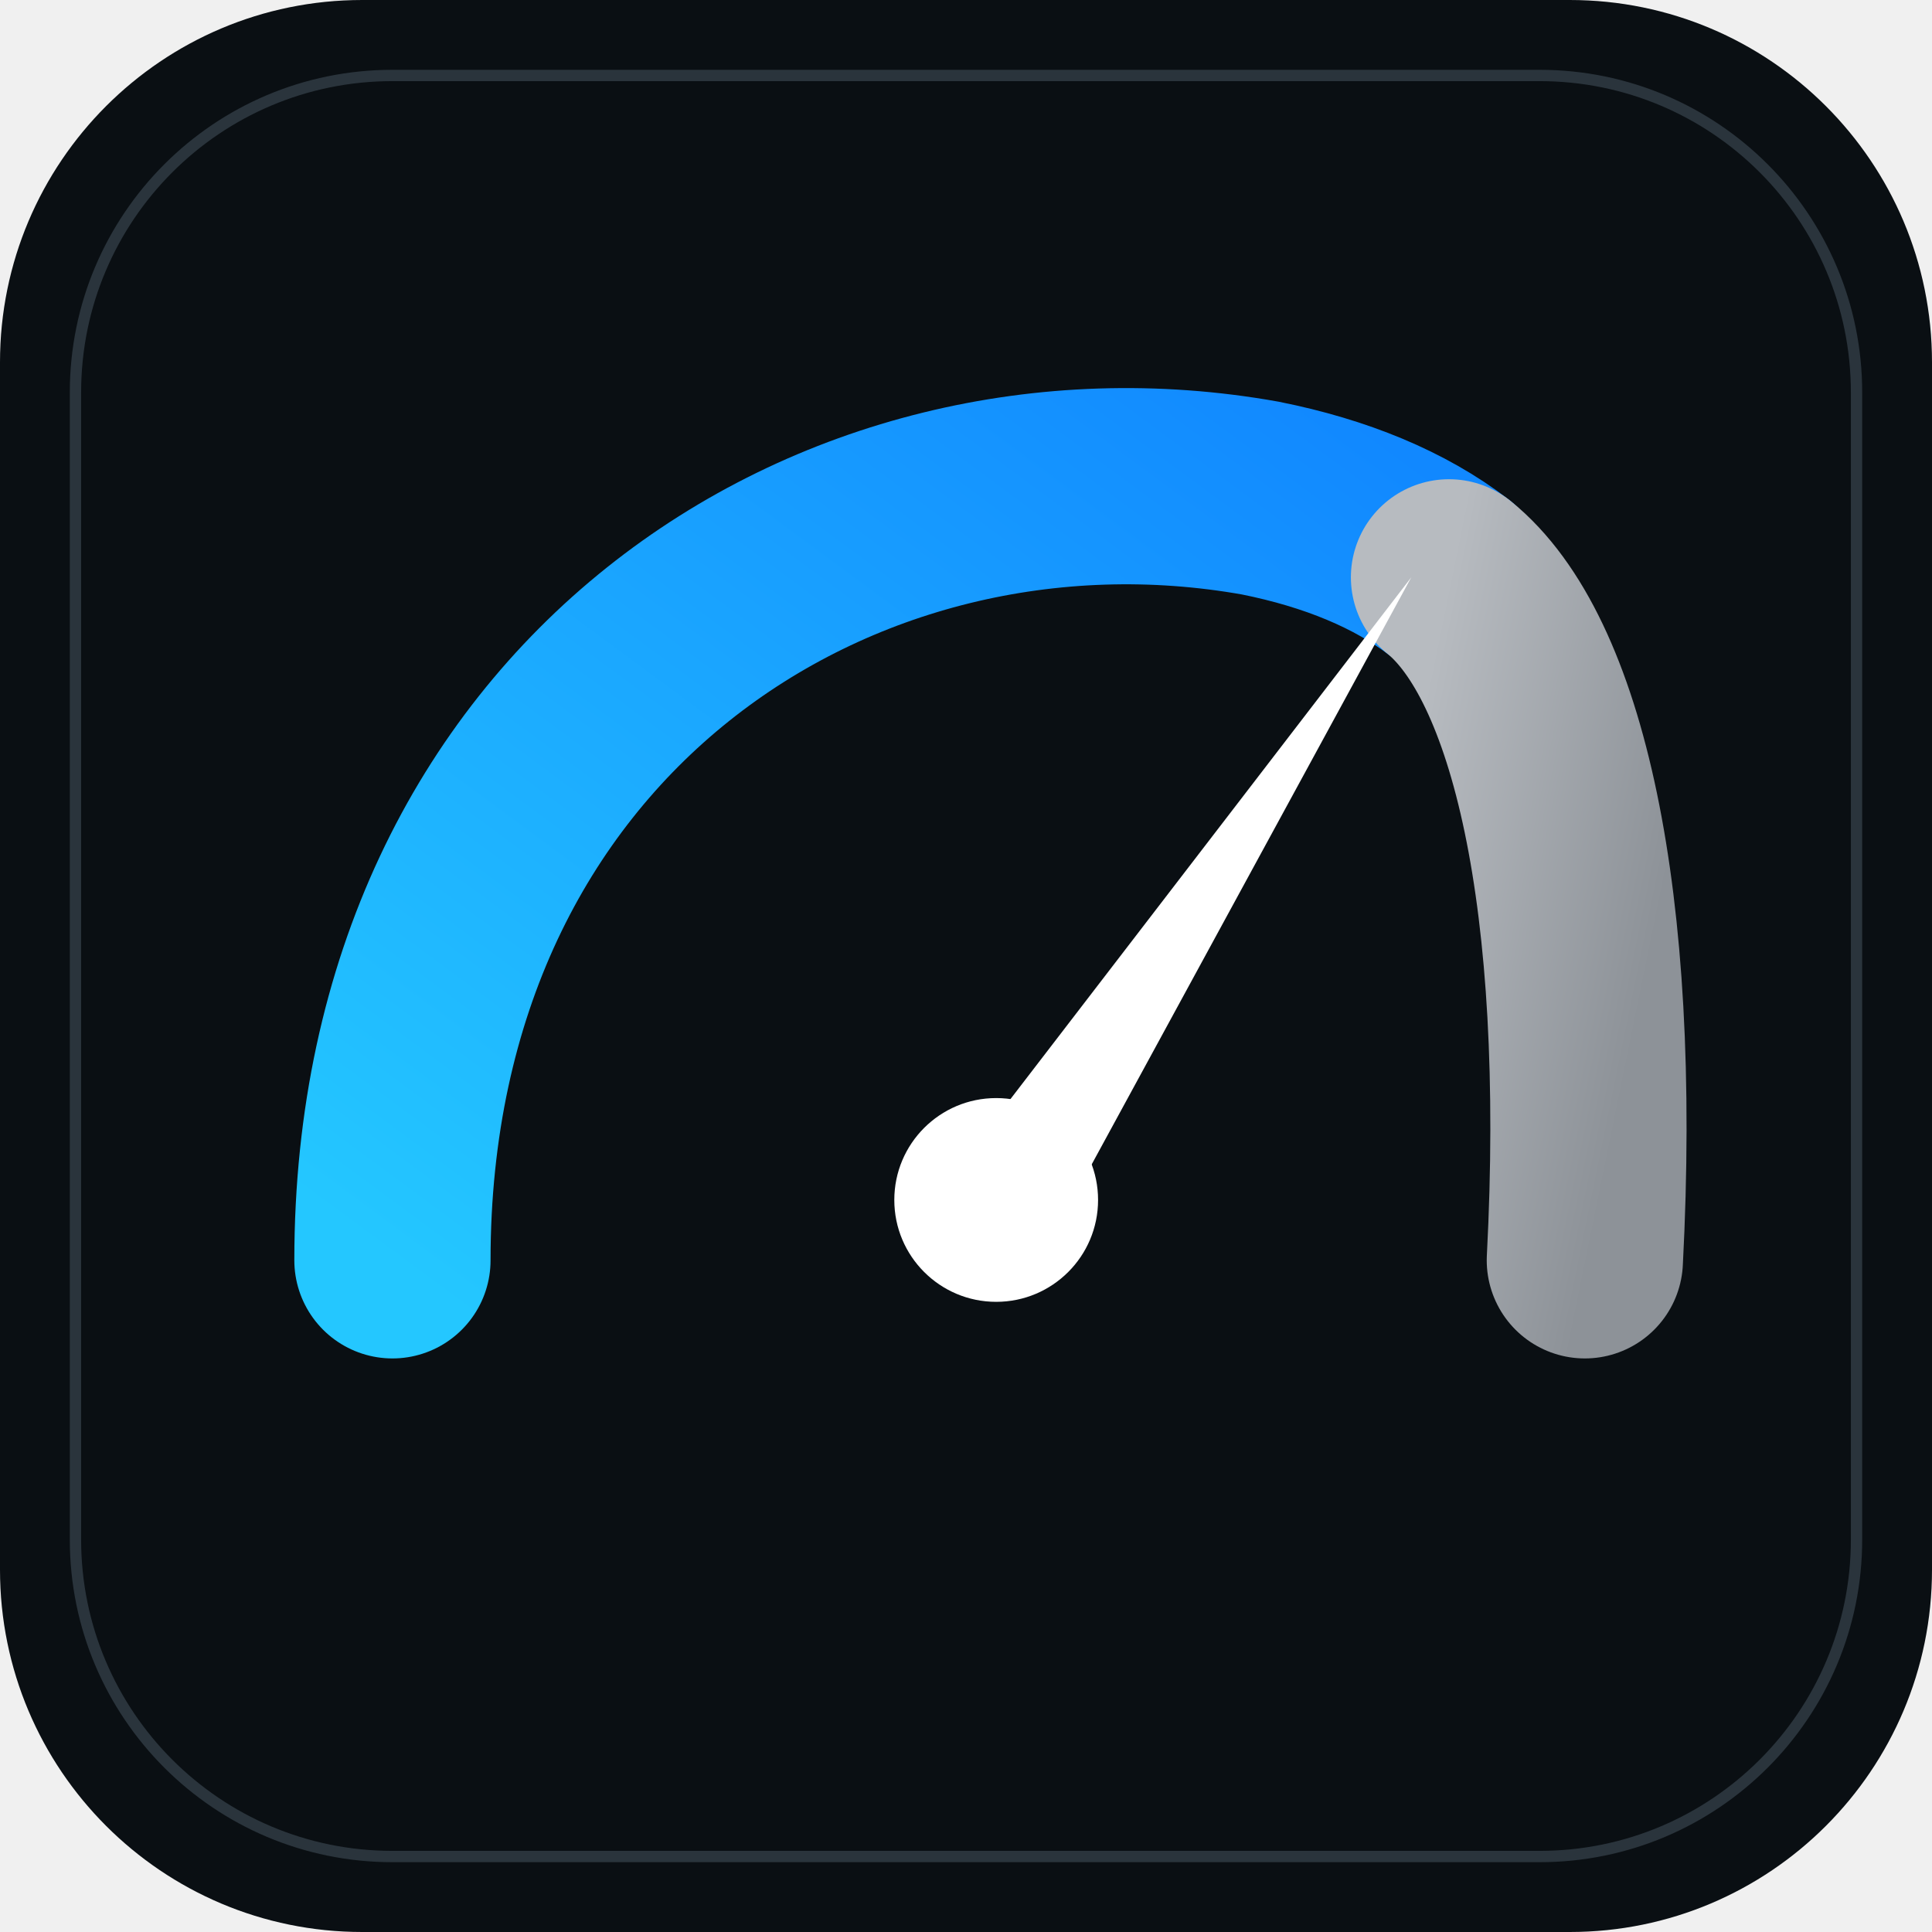
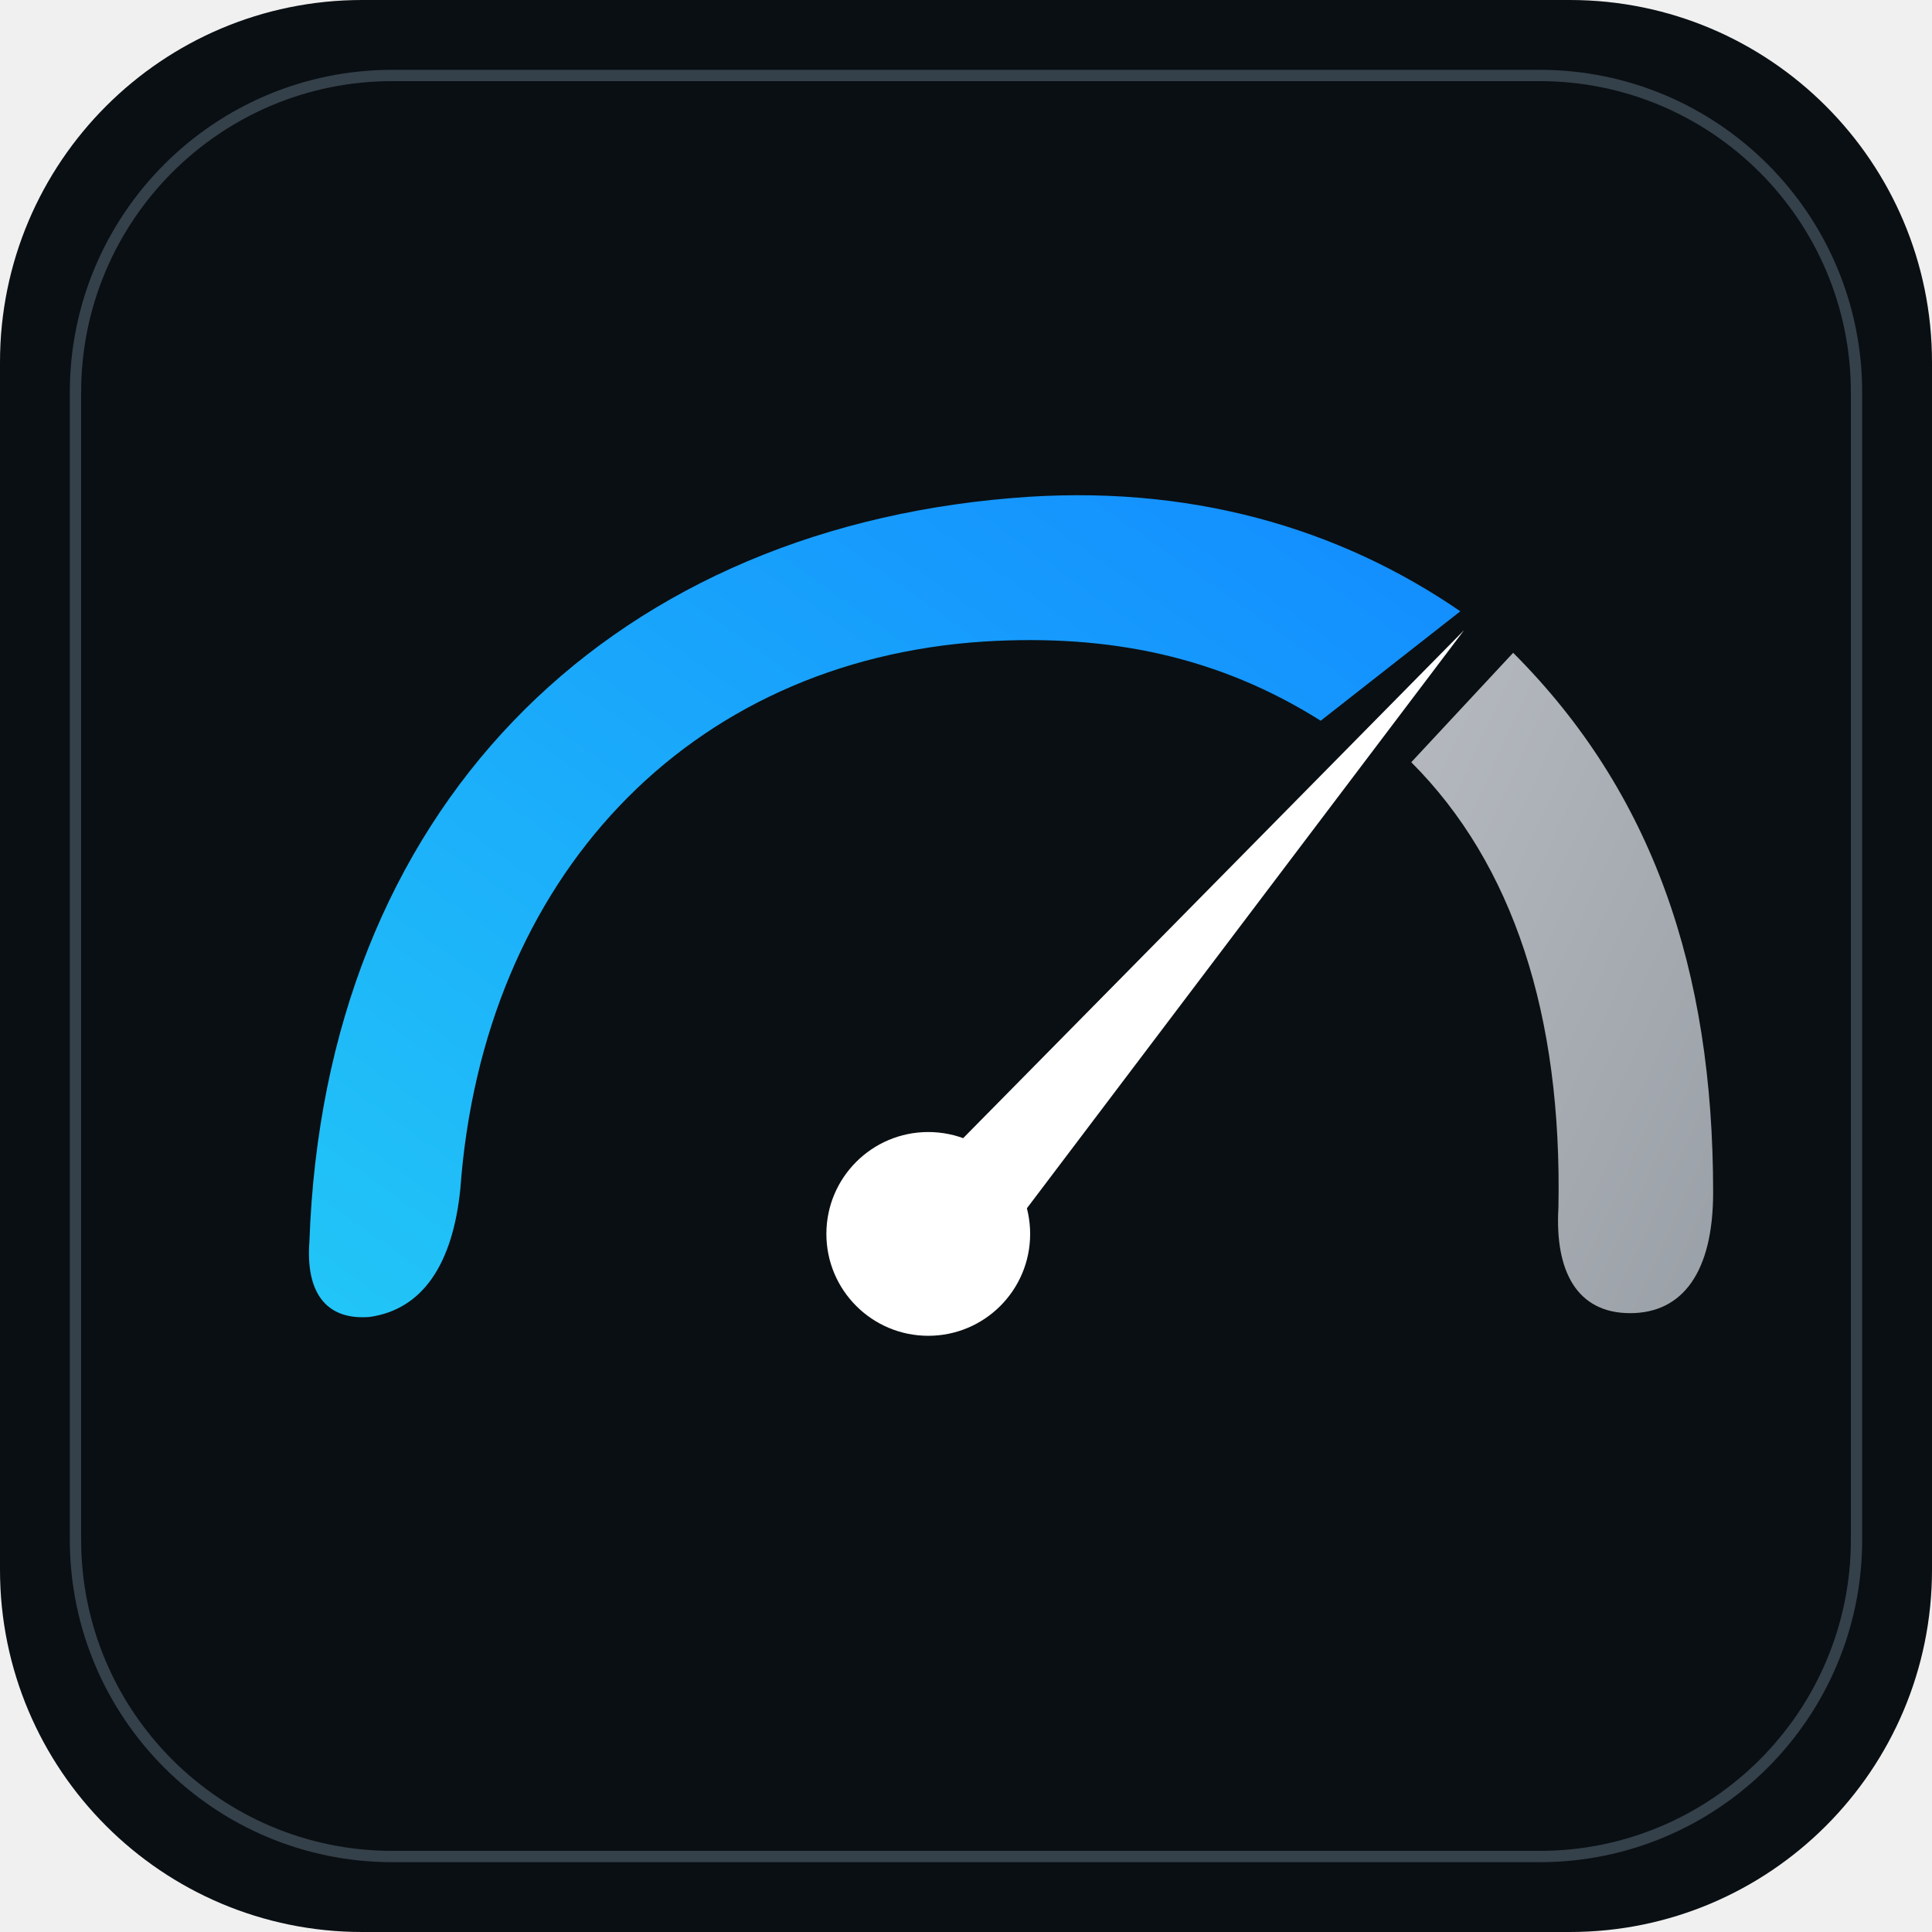
<svg xmlns="http://www.w3.org/2000/svg" viewBox="0 0 512 512" role="img" aria-label="Super Simple Speedo logo">
  <defs>
    <linearGradient id="blueArc" x1="0" y1="1" x2="1" y2="0">
-       <stop offset="0%" stop-color="#24C7FF" />
-       <stop offset="100%" stop-color="#1188FF" />
+       <stop offset="0%" stop-color="#22C6F7" />
+       <stop offset="100%" stop-color="#128BFF" />
    </linearGradient>
    <linearGradient id="greyArc" x1="0" y1="0" x2="1" y2="1">
-       <stop offset="0%" stop-color="#B7BBC0" />
-       <stop offset="100%" stop-color="#8D9298" />
+       <stop offset="0%" stop-color="#B6BAC0" />
+       <stop offset="100%" stop-color="#9AA0A7" />
    </linearGradient>
  </defs>
  <rect width="512" height="512" rx="96" fill="#0A0F13" />
-   <rect x="20" y="20" width="472" height="472" rx="84" fill="none" stroke="#2A343C" stroke-width="3" />
-   <path d="M104 334 C104 188 222 112 334 132 C354 136 371 143 384 153" fill="none" stroke="url(#blueArc)" stroke-width="52" stroke-linecap="round" />
-   <path d="M384 153 C410 174 425 238 420 334" fill="none" stroke="url(#greyArc)" stroke-width="52" stroke-linecap="round" />
-   <path d="M258 304 L374 153 L282 322 Z" fill="#FFFFFF" />
-   <circle cx="264" cy="318" r="27" fill="#FFFFFF" />
+   <rect x="20" y="20" width="472" height="472" rx="84" fill="none" stroke="#34404A" stroke-width="3" />
+   <path d="M82 329            C86 215 160 141 268 132            C315 128 355 140 387 162            L350 191            C323 174 294 168 261 170            C182 175 128 233 122 315            C120 335 112 347 98 349            C86 350 81 342 82 329 Z" fill="url(#blueArc)" />
+   <path d="M401 173            C438 210 454 257 454 316            C454 337 446 348 432 348            C418 348 412 337 413 320            C414 269 401 229 374 202            Z" fill="url(#greyArc)" />
+   <path d="M246 311 L388 167 L267 327 Z" fill="#FFFFFF" />
+   <circle cx="246" cy="327" r="27" fill="#FFFFFF" />
</svg>
